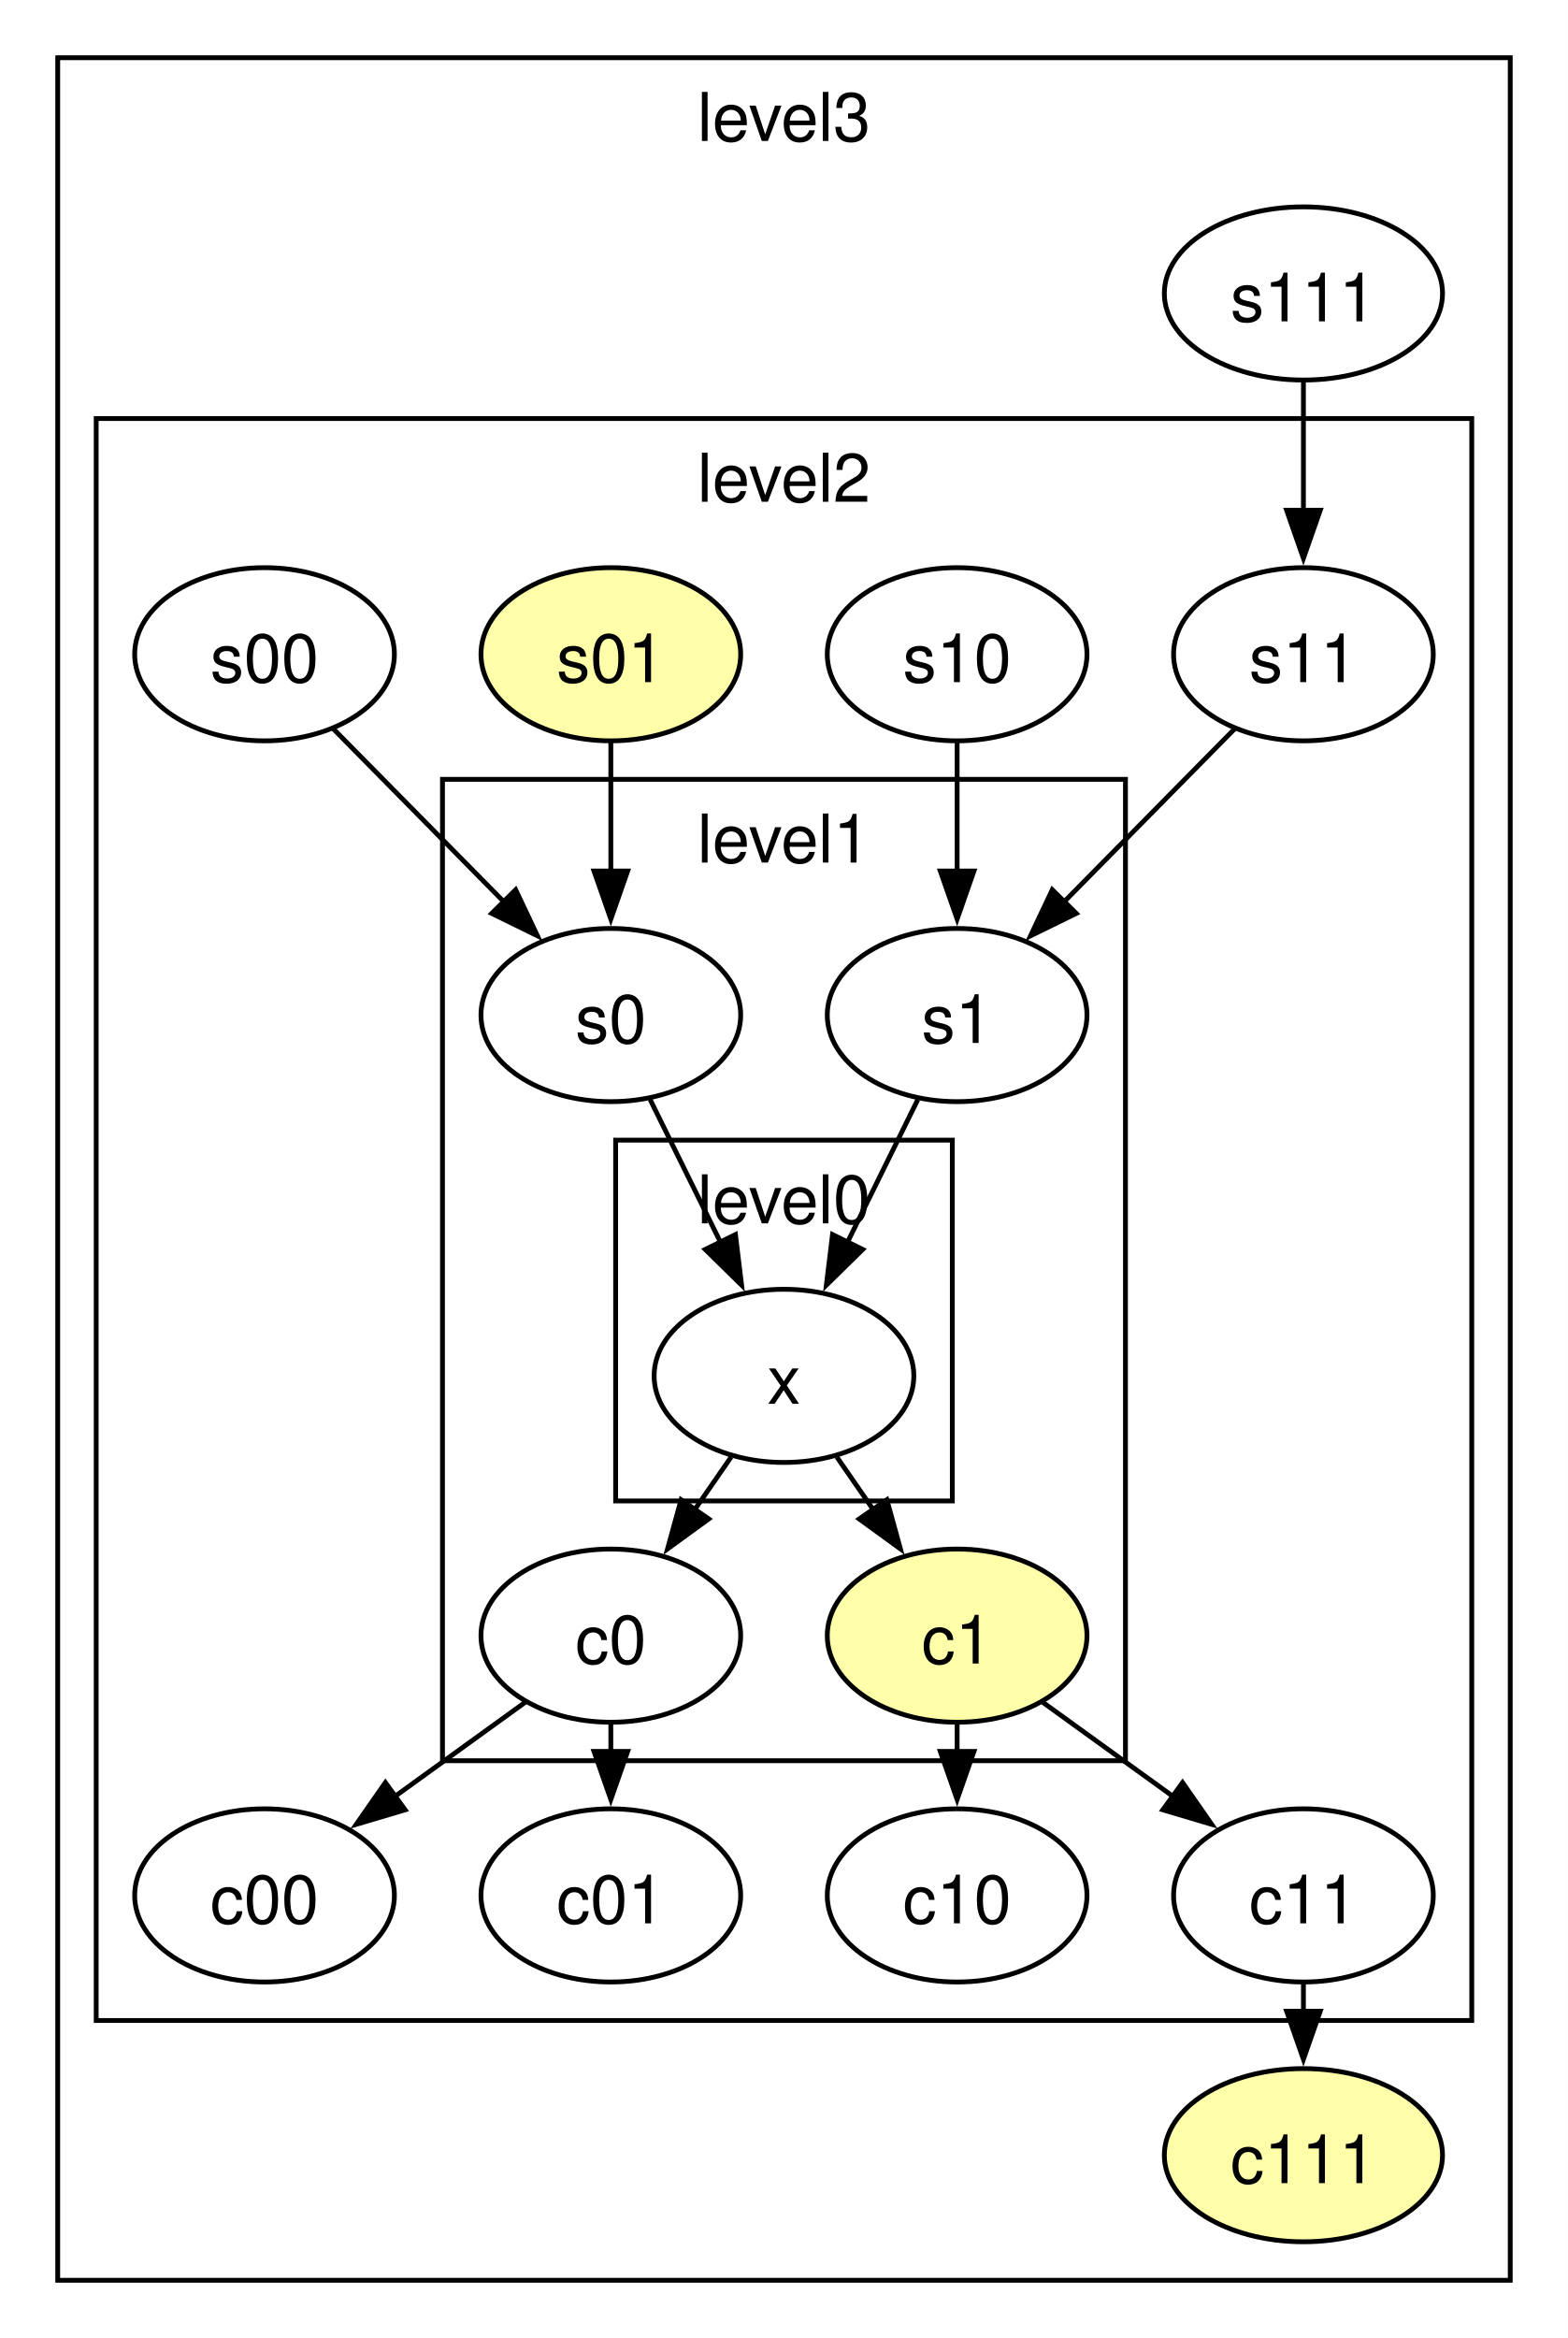
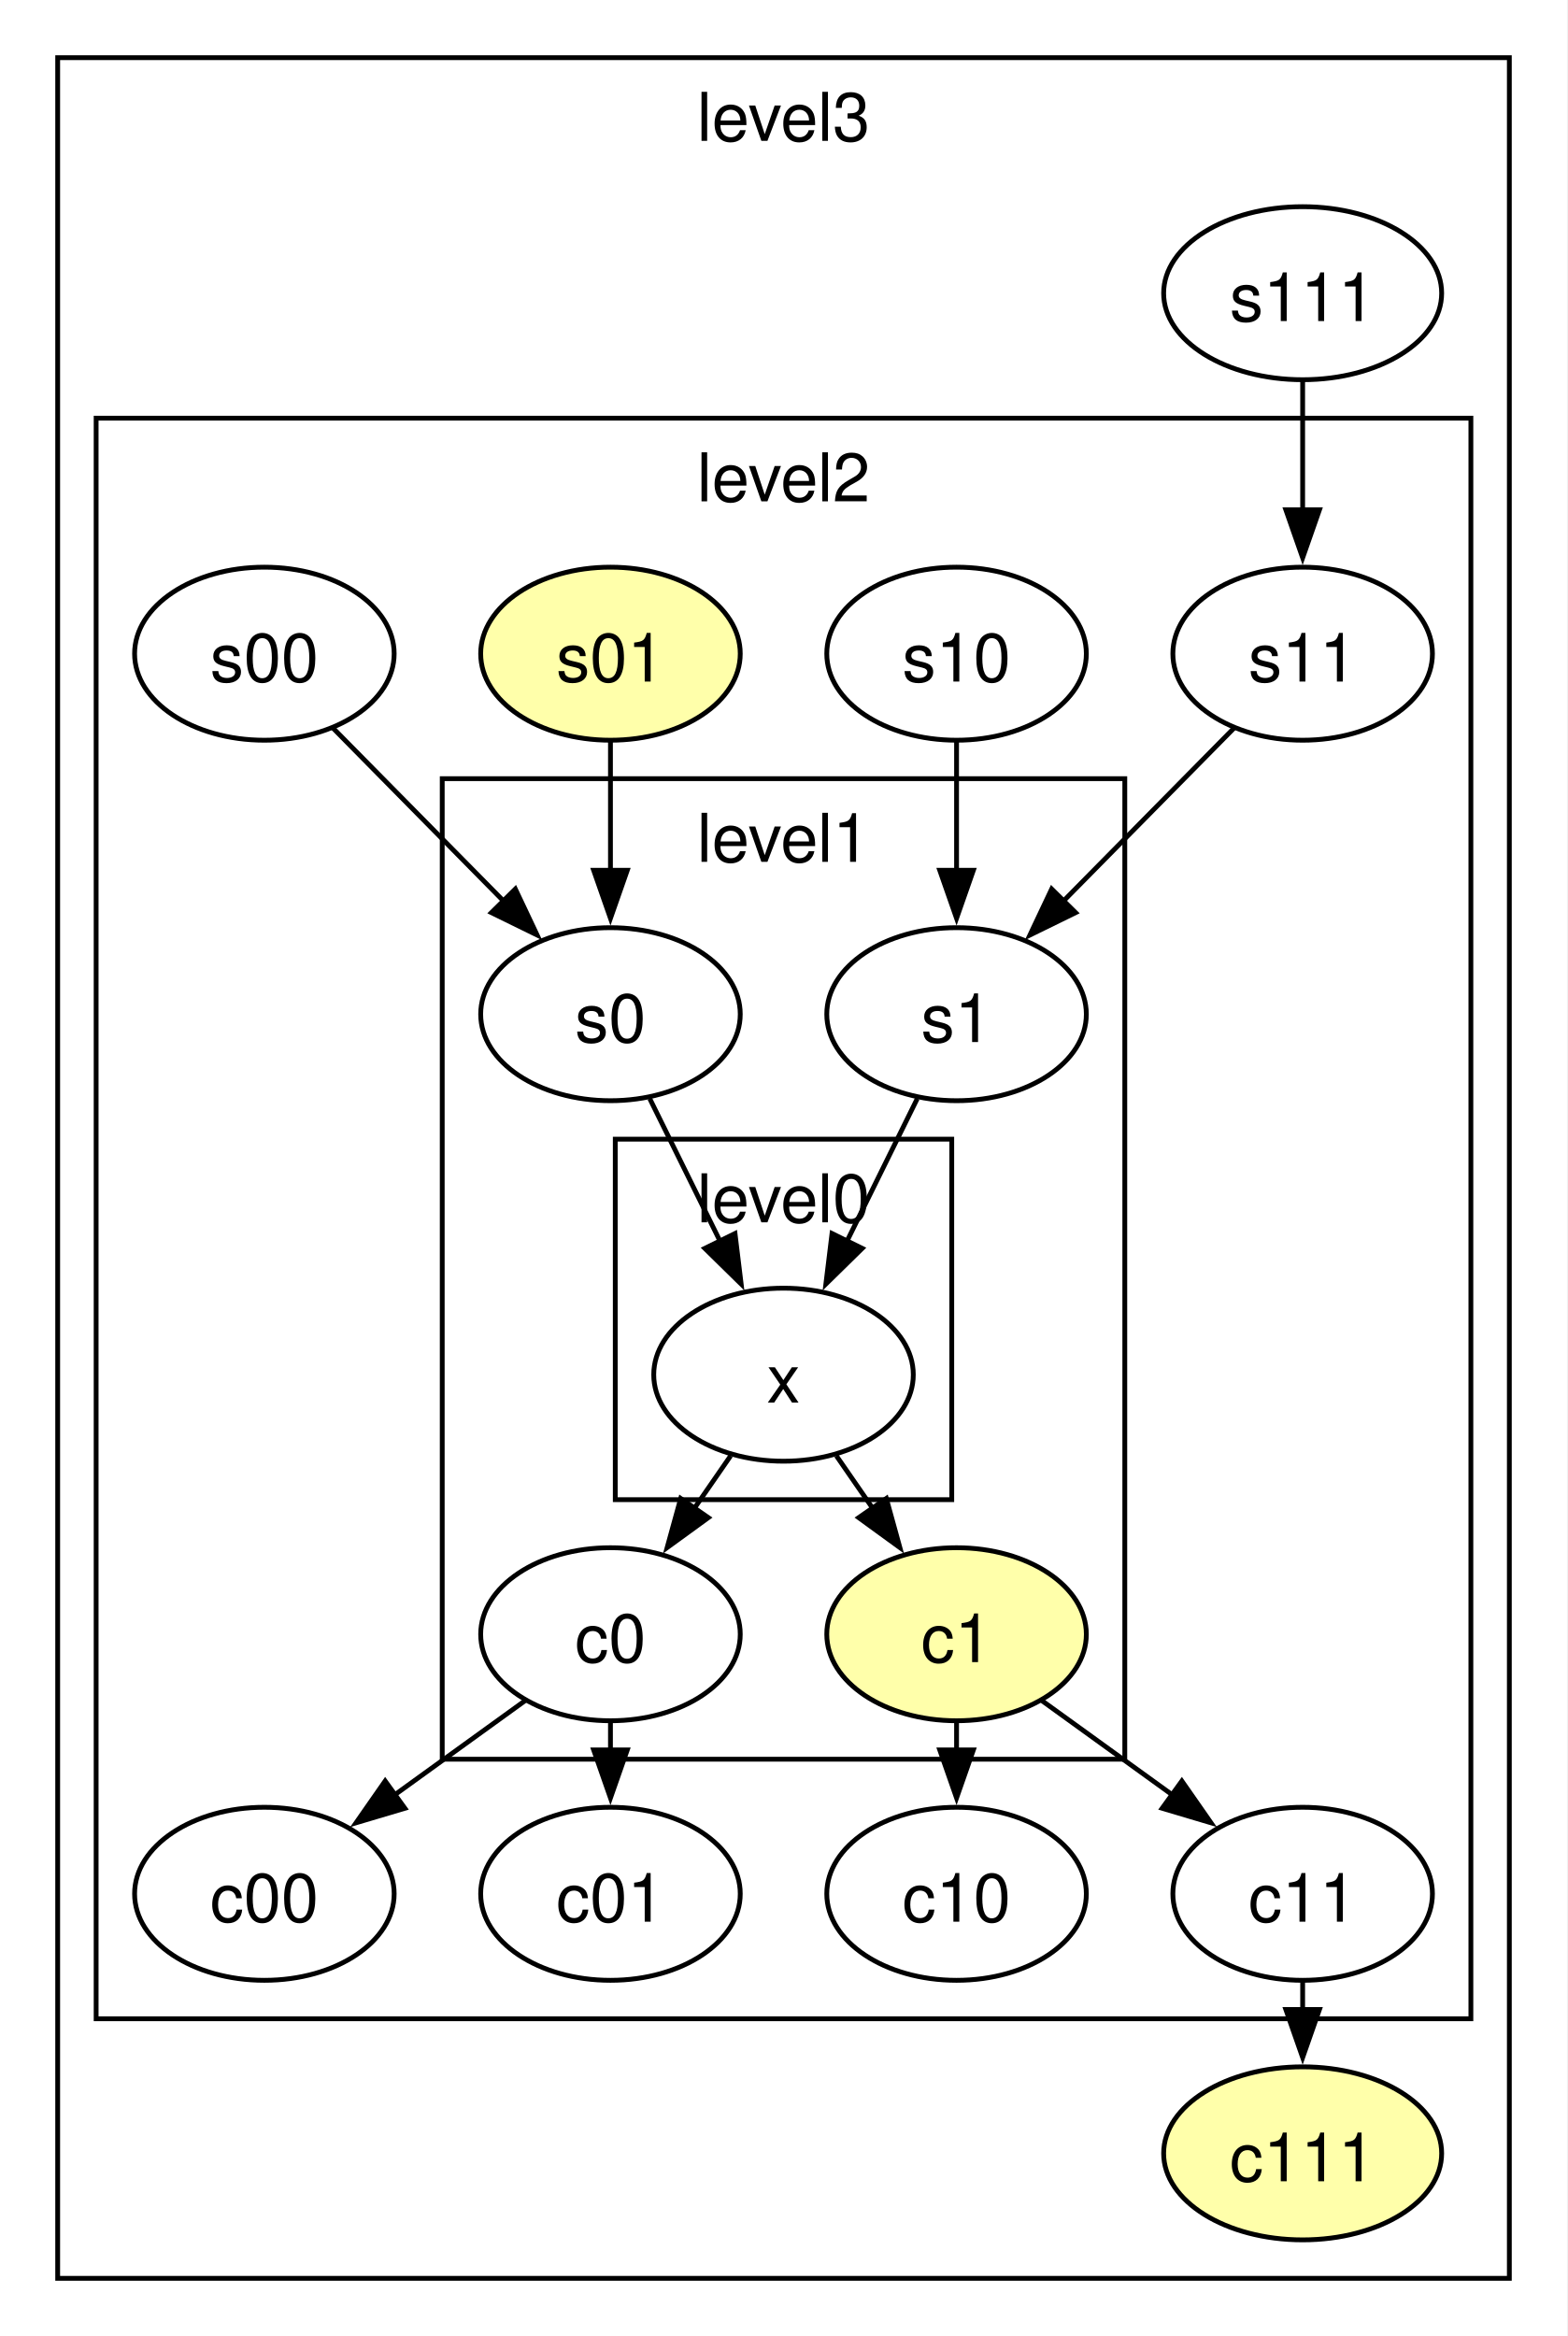
- <svg xmlns="http://www.w3.org/2000/svg" width="1358pt" height="2025pt" viewBox="0.00 0.00 1358 2025">
-   <g id="graph0" class="graph" transform="scale(4.16667 4.16667) rotate(0) translate(4 482)">
+ <svg xmlns="http://www.w3.org/2000/svg" width="453pt" height="675pt" viewBox="0.00 0.00 453 675">
+   <g id="graph0" class="graph" transform="scale(1.38889 1.38889) rotate(0) translate(4 482)">
    <polygon fill="white" stroke="none" points="-4,4 -4,-482 322,-482 322,4 -4,4" />
    <g id="clust1" class="cluster">
      <polygon fill="none" stroke="black" points="8,-8 8,-470 310,-470 310,-8 8,-8" />
      <text text-anchor="middle" x="159" y="-452.7" font-family="Helvetica,Arial,sans-serif" font-size="14.00">level3</text>
    </g>
    <g id="clust2" class="cluster">
      <polygon fill="none" stroke="black" points="16,-62 16,-395 302,-395 302,-62 16,-62" />
      <text text-anchor="middle" x="159" y="-377.7" font-family="Helvetica,Arial,sans-serif" font-size="14.00">level2</text>
    </g>
    <g id="clust3" class="cluster">
      <polygon fill="none" stroke="black" points="88,-116 88,-320 230,-320 230,-116 88,-116" />
      <text text-anchor="middle" x="159" y="-302.7" font-family="Helvetica,Arial,sans-serif" font-size="14.00">level1</text>
    </g>
    <g id="clust4" class="cluster">
      <polygon fill="none" stroke="black" points="124,-170 124,-245 194,-245 194,-170 124,-170" />
      <text text-anchor="middle" x="159" y="-227.7" font-family="Helvetica,Arial,sans-serif" font-size="14.00">level0</text>
    </g>
    <g id="node1" class="node">
      <ellipse fill="none" stroke="black" cx="267" cy="-421" rx="28.92" ry="18" />
      <text text-anchor="middle" x="267" y="-415.2" font-family="Helvetica,Arial,sans-serif" font-size="14.00">s111</text>
    </g>
    <g id="node3" class="node">
      <ellipse fill="none" stroke="black" cx="267" cy="-346" rx="27" ry="18" />
      <text text-anchor="middle" x="267" y="-340.2" font-family="Helvetica,Arial,sans-serif" font-size="14.00">s11</text>
    </g>
    <g id="edge1" class="edge">
      <path fill="none" stroke="black" d="M267,-402.7C267,-394.67 267,-384.9 267,-375.8" />
      <polygon fill="black" stroke="black" points="270.5,-375.94 267,-365.94 263.5,-375.94 270.5,-375.94" />
    </g>
    <g id="node2" class="node">
      <ellipse fill="#ffffaa" stroke="black" cx="267" cy="-34" rx="28.92" ry="18" />
      <text text-anchor="middle" x="267" y="-28.2" font-family="Helvetica,Arial,sans-serif" font-size="14.00">c111</text>
    </g>
    <g id="node11" class="node">
      <ellipse fill="none" stroke="black" cx="195" cy="-271" rx="27" ry="18" />
      <text text-anchor="middle" x="195" y="-265.2" font-family="Helvetica,Arial,sans-serif" font-size="14.00">s1</text>
    </g>
    <g id="edge2" class="edge">
      <path fill="none" stroke="black" d="M252.78,-330.58C242.62,-320.28 228.76,-306.23 217.16,-294.46" />
      <polygon fill="black" stroke="black" points="219.77,-292.13 210.26,-287.47 214.79,-297.05 219.77,-292.13" />
    </g>
    <g id="node4" class="node">
      <ellipse fill="none" stroke="black" cx="195" cy="-346" rx="27" ry="18" />
      <text text-anchor="middle" x="195" y="-340.2" font-family="Helvetica,Arial,sans-serif" font-size="14.00">s10</text>
    </g>
    <g id="edge3" class="edge">
      <path fill="none" stroke="black" d="M195,-327.7C195,-319.67 195,-309.9 195,-300.8" />
      <polygon fill="black" stroke="black" points="198.5,-300.94 195,-290.94 191.5,-300.94 198.5,-300.94" />
    </g>
    <g id="node5" class="node">
      <ellipse fill="#ffffaa" stroke="black" cx="123" cy="-346" rx="27" ry="18" />
      <text text-anchor="middle" x="123" y="-340.2" font-family="Helvetica,Arial,sans-serif" font-size="14.00">s01</text>
    </g>
    <g id="node12" class="node">
      <ellipse fill="none" stroke="black" cx="123" cy="-271" rx="27" ry="18" />
      <text text-anchor="middle" x="123" y="-265.2" font-family="Helvetica,Arial,sans-serif" font-size="14.00">s0</text>
    </g>
    <g id="edge4" class="edge">
      <path fill="none" stroke="black" d="M123,-327.7C123,-319.67 123,-309.9 123,-300.8" />
      <polygon fill="black" stroke="black" points="126.5,-300.94 123,-290.94 119.5,-300.94 126.5,-300.94" />
    </g>
    <g id="node6" class="node">
      <ellipse fill="none" stroke="black" cx="51" cy="-346" rx="27" ry="18" />
      <text text-anchor="middle" x="51" y="-340.2" font-family="Helvetica,Arial,sans-serif" font-size="14.00">s00</text>
    </g>
    <g id="edge5" class="edge">
      <path fill="none" stroke="black" d="M65.22,-330.58C75.38,-320.28 89.24,-306.23 100.84,-294.46" />
      <polygon fill="black" stroke="black" points="103.21,-297.05 107.74,-287.47 98.23,-292.13 103.21,-297.05" />
    </g>
    <g id="node7" class="node">
      <ellipse fill="none" stroke="black" cx="51" cy="-88" rx="27" ry="18" />
      <text text-anchor="middle" x="51" y="-82.2" font-family="Helvetica,Arial,sans-serif" font-size="14.00">c00</text>
    </g>
    <g id="node8" class="node">
      <ellipse fill="none" stroke="black" cx="123" cy="-88" rx="27" ry="18" />
      <text text-anchor="middle" x="123" y="-82.2" font-family="Helvetica,Arial,sans-serif" font-size="14.00">c01</text>
    </g>
    <g id="node9" class="node">
      <ellipse fill="none" stroke="black" cx="195" cy="-88" rx="27" ry="18" />
      <text text-anchor="middle" x="195" y="-82.2" font-family="Helvetica,Arial,sans-serif" font-size="14.00">c10</text>
    </g>
    <g id="node10" class="node">
      <ellipse fill="none" stroke="black" cx="267" cy="-88" rx="27" ry="18" />
      <text text-anchor="middle" x="267" y="-82.2" font-family="Helvetica,Arial,sans-serif" font-size="14.00">c11</text>
    </g>
    <g id="edge6" class="edge">
      <path fill="none" stroke="black" d="M267,-69.68C267,-67.78 267,-65.8 267,-63.79" />
      <polygon fill="black" stroke="black" points="270.5,-63.93 267,-53.93 263.5,-63.93 270.5,-63.93" />
    </g>
    <g id="node15" class="node">
      <ellipse fill="none" stroke="black" cx="159" cy="-196" rx="27" ry="18" />
      <text text-anchor="middle" x="159" y="-190.2" font-family="Helvetica,Arial,sans-serif" font-size="14.00">x</text>
    </g>
    <g id="edge7" class="edge">
      <path fill="none" stroke="black" d="M186.83,-253.44C182.5,-244.66 177.08,-233.67 172.18,-223.73" />
      <polygon fill="black" stroke="black" points="175.37,-222.28 167.81,-214.86 169.09,-225.37 175.37,-222.28" />
    </g>
    <g id="edge8" class="edge">
      <path fill="none" stroke="black" d="M131.17,-253.44C135.5,-244.66 140.92,-233.67 145.82,-223.73" />
      <polygon fill="black" stroke="black" points="148.91,-225.37 150.19,-214.86 142.63,-222.28 148.91,-225.37" />
    </g>
    <g id="node13" class="node">
      <ellipse fill="none" stroke="black" cx="123" cy="-142" rx="27" ry="18" />
      <text text-anchor="middle" x="123" y="-136.2" font-family="Helvetica,Arial,sans-serif" font-size="14.00">c0</text>
    </g>
    <g id="edge9" class="edge">
      <path fill="none" stroke="black" d="M105.2,-128.15C96.98,-122.21 87.04,-115.03 77.93,-108.45" />
      <polygon fill="black" stroke="black" points="80.23,-105.79 70.07,-102.77 76.13,-111.46 80.23,-105.79" />
    </g>
    <g id="edge10" class="edge">
      <path fill="none" stroke="black" d="M123,-123.68C123,-121.78 123,-119.8 123,-117.79" />
      <polygon fill="black" stroke="black" points="126.5,-117.93 123,-107.93 119.5,-117.93 126.5,-117.93" />
    </g>
    <g id="node14" class="node">
      <ellipse fill="#ffffaa" stroke="black" cx="195" cy="-142" rx="27" ry="18" />
      <text text-anchor="middle" x="195" y="-136.2" font-family="Helvetica,Arial,sans-serif" font-size="14.00">c1</text>
    </g>
    <g id="edge11" class="edge">
      <path fill="none" stroke="black" d="M195,-123.68C195,-121.78 195,-119.8 195,-117.79" />
      <polygon fill="black" stroke="black" points="198.5,-117.93 195,-107.93 191.5,-117.93 198.5,-117.93" />
    </g>
    <g id="edge12" class="edge">
      <path fill="none" stroke="black" d="M212.8,-128.15C221.02,-122.21 230.96,-115.03 240.07,-108.45" />
      <polygon fill="black" stroke="black" points="241.87,-111.46 247.93,-102.77 237.77,-105.79 241.87,-111.46" />
    </g>
    <g id="edge13" class="edge">
      <path fill="none" stroke="black" d="M148,-179.12C145.56,-175.59 142.91,-171.77 140.29,-167.97" />
      <polygon fill="black" stroke="black" points="143.36,-166.26 134.79,-160.03 137.61,-170.25 143.36,-166.26" />
    </g>
    <g id="edge14" class="edge">
      <path fill="none" stroke="black" d="M170,-179.12C172.44,-175.59 175.09,-171.77 177.71,-167.97" />
      <polygon fill="black" stroke="black" points="180.39,-170.25 183.21,-160.03 174.64,-166.26 180.39,-170.25" />
    </g>
  </g>
</svg>
